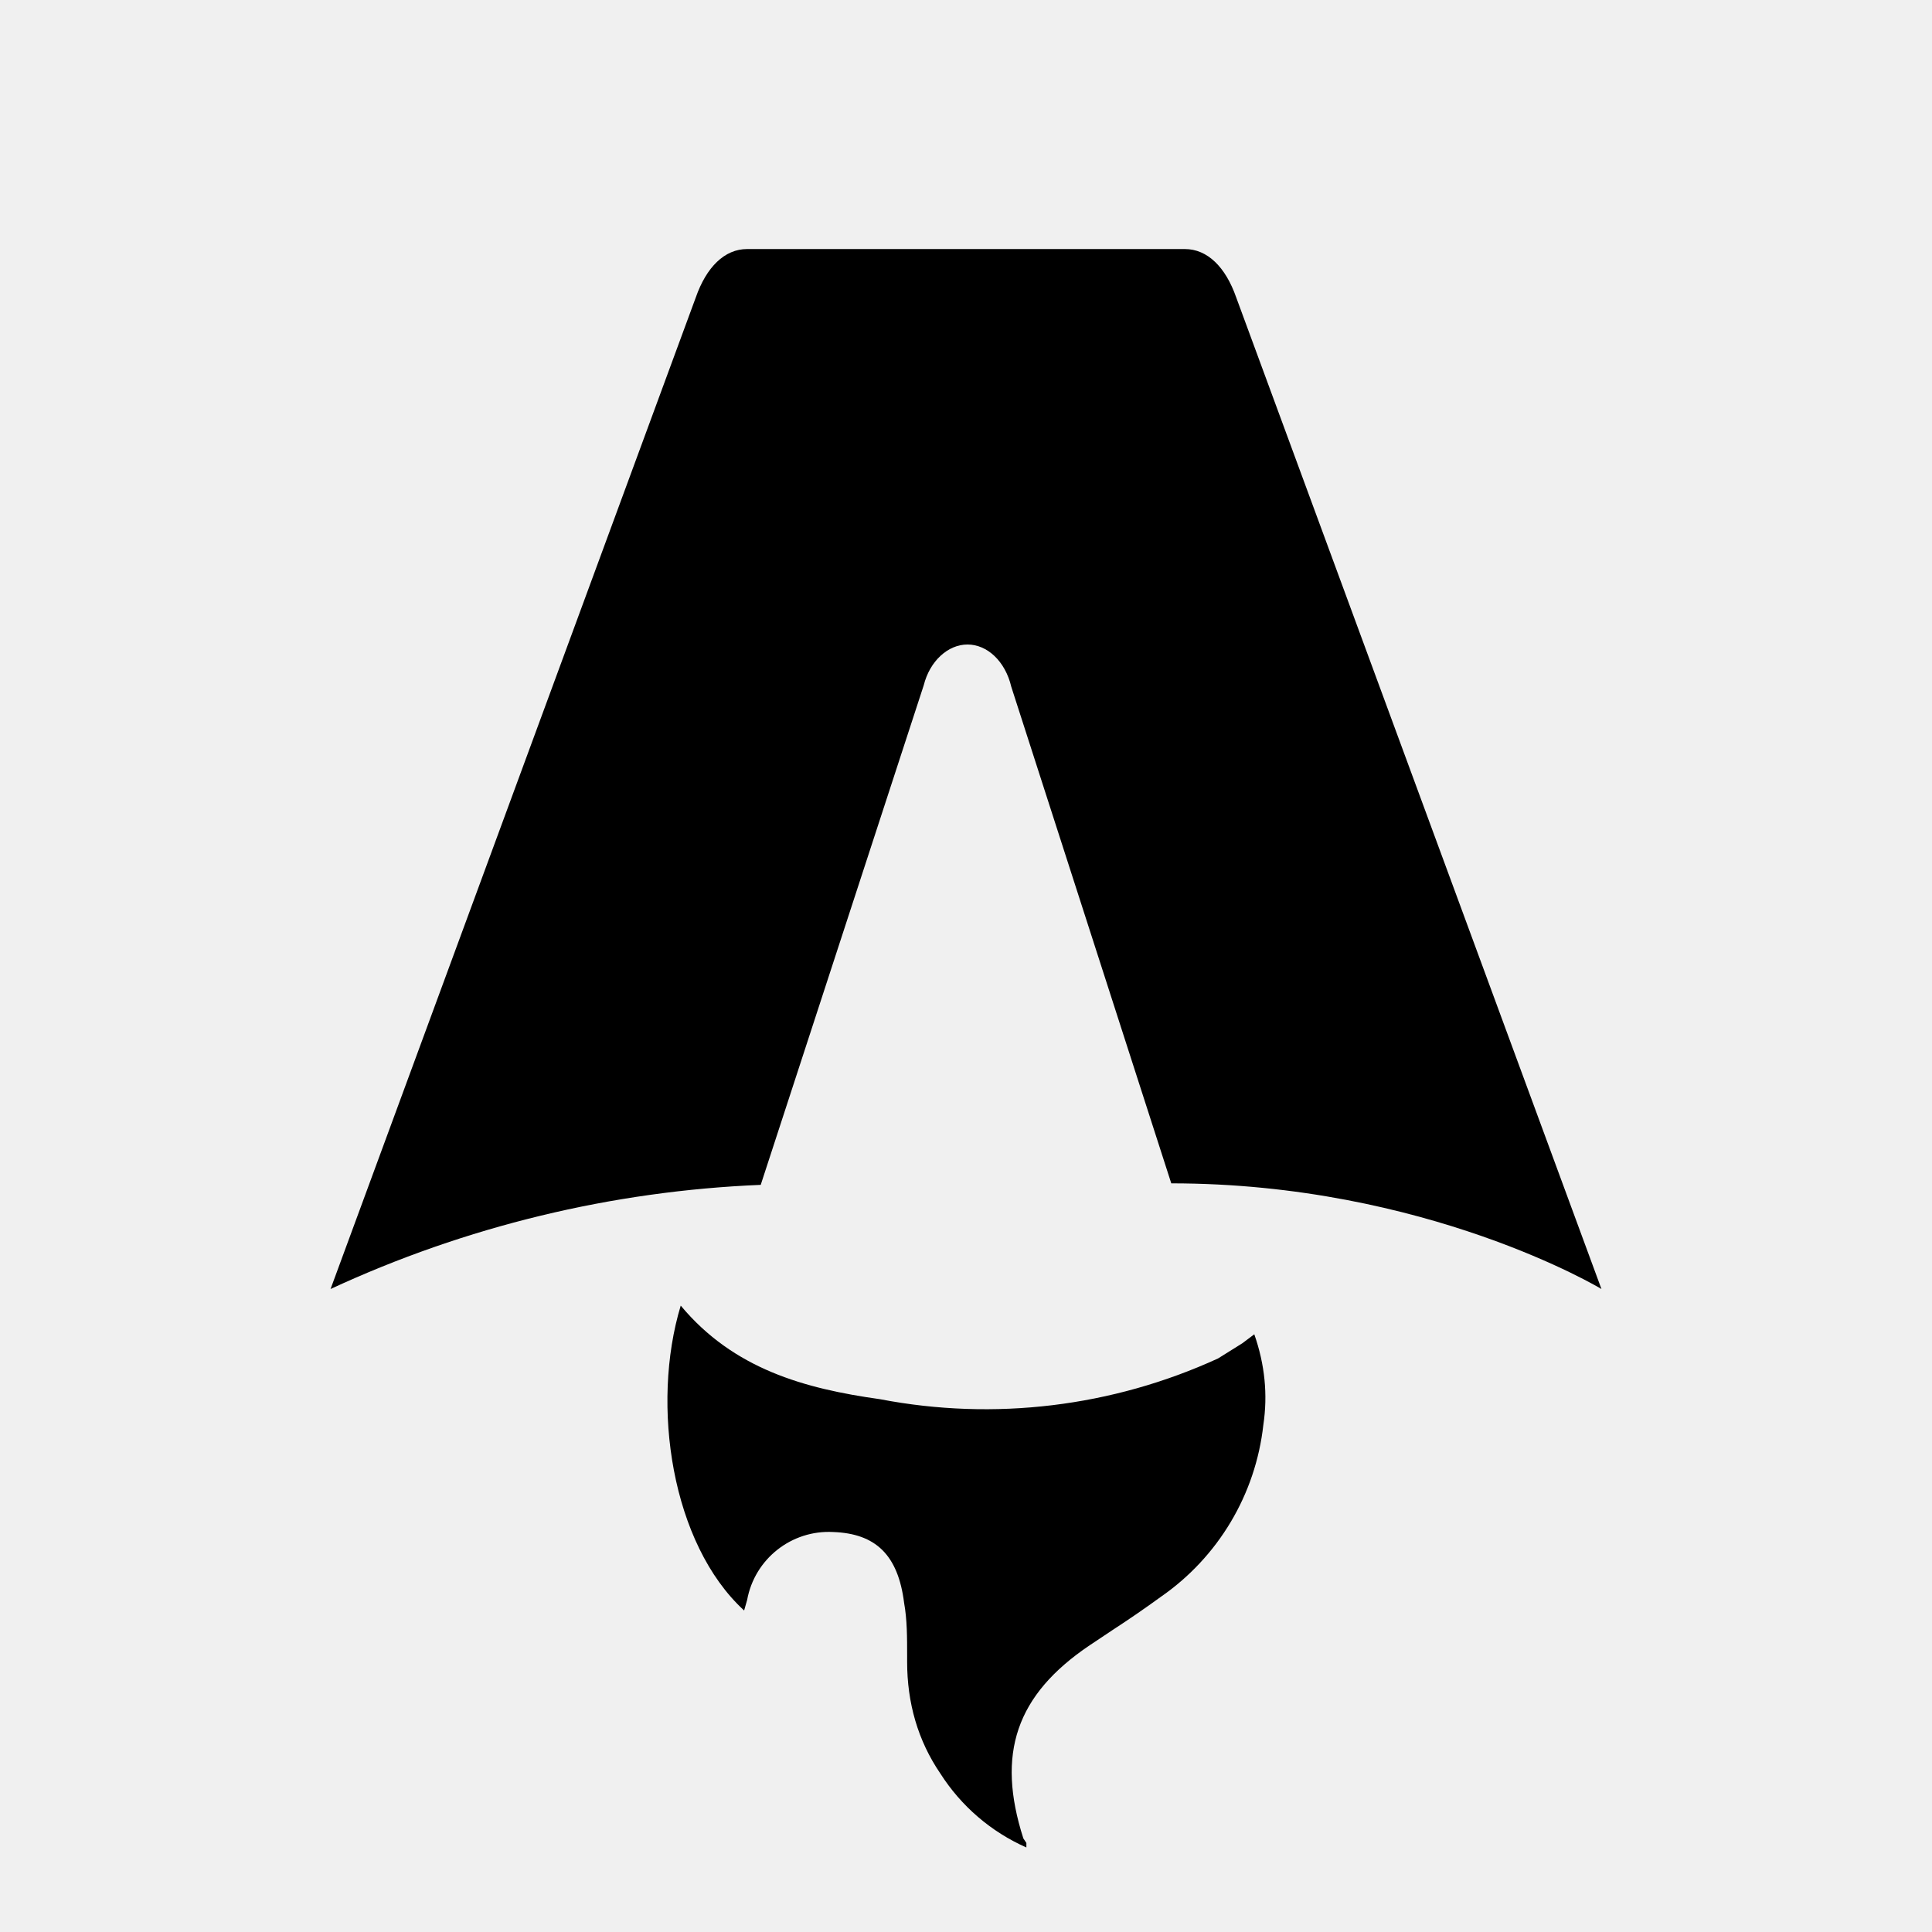
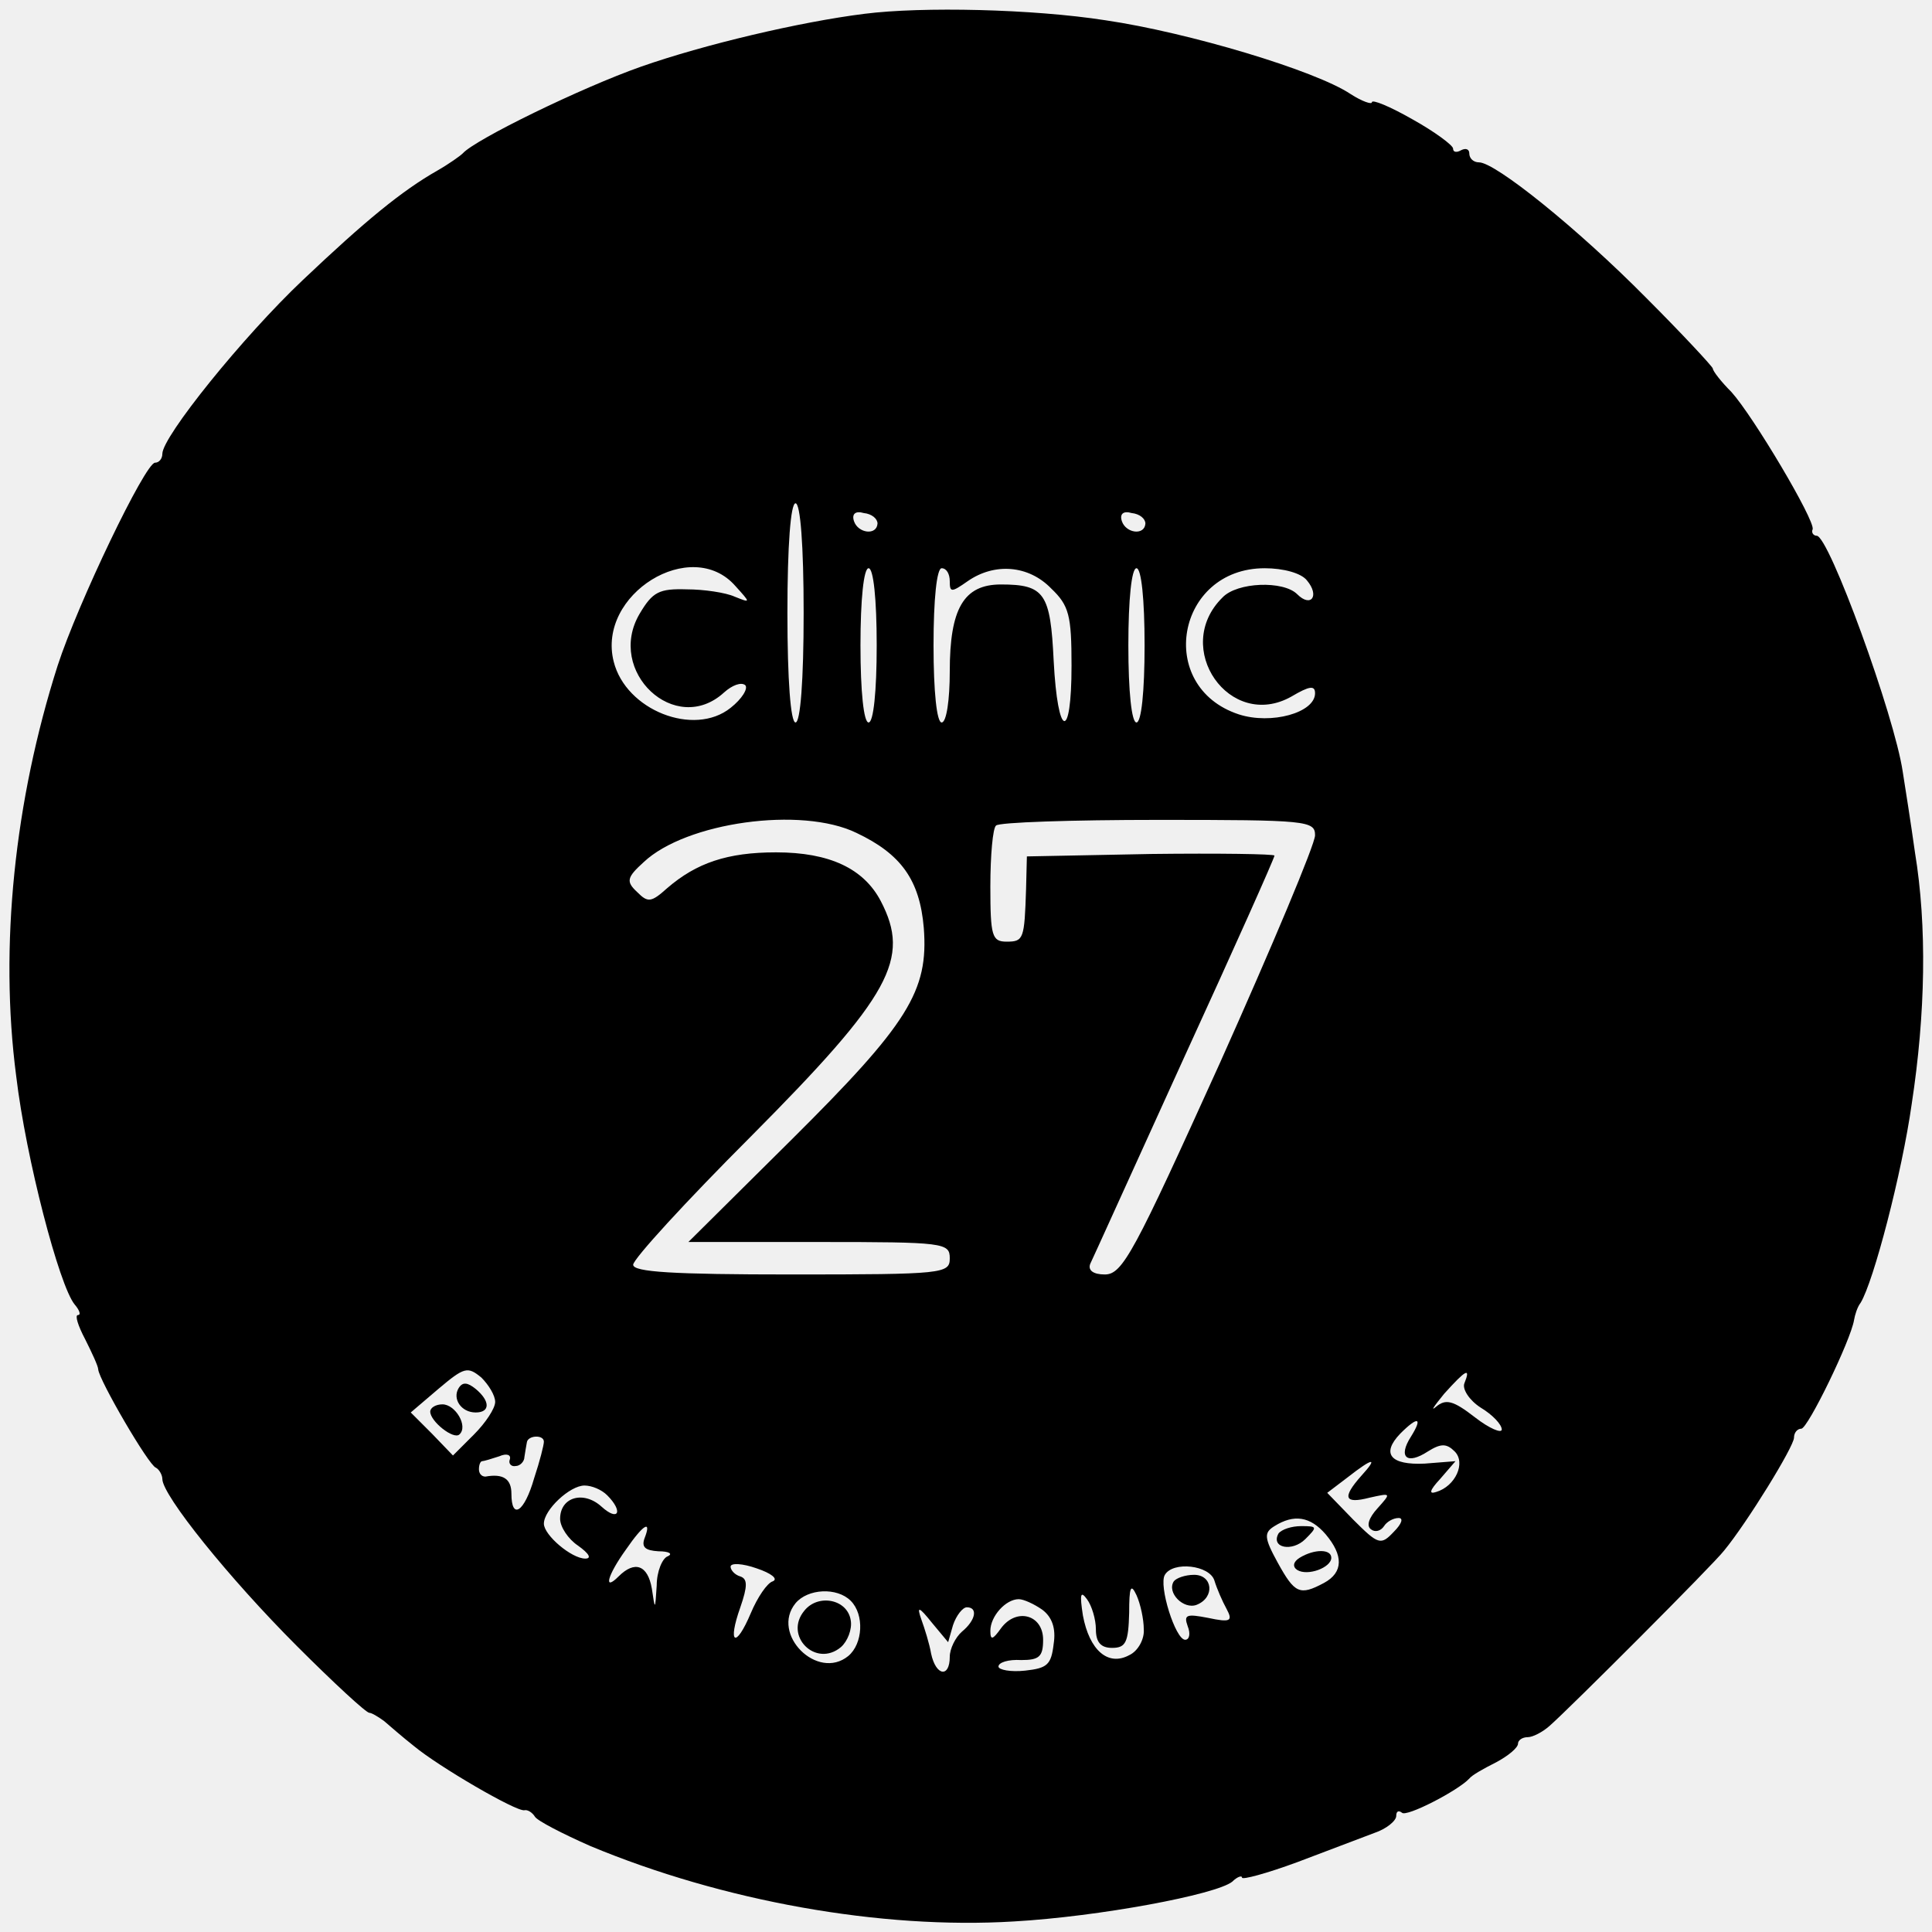
- <svg xmlns="http://www.w3.org/2000/svg" fill="none" viewBox="0 0 128 128">
-   <path d="M50.4 78.5a75.1 75.1 0 0 0-28.5 6.9l24.2-65.7c.7-2 1.9-3.2 3.4-3.2h29c1.5 0 2.7 1.2 3.4 3.2l24.2 65.7s-11.6-7-28.5-7L67 45.5c-.4-1.7-1.6-2.8-2.9-2.8-1.3 0-2.5 1.1-2.9 2.7L50.4 78.5Zm-1.1 28.2Zm-4.2-20.2c-2 6.6-.6 15.8 4.2 20.2a17.5 17.5 0 0 1 .2-.7 5.5 5.5 0 0 1 5.7-4.5c2.8.1 4.3 1.5 4.7 4.7.2 1.1.2 2.3.2 3.5v.4c0 2.7.7 5.2 2.2 7.4a13 13 0 0 0 5.7 4.9v-.3l-.2-.3c-1.8-5.6-.5-9.5 4.4-12.8l1.5-1a73 73 0 0 0 3.2-2.2 16 16 0 0 0 6.8-11.4c.3-2 .1-4-.6-6l-.8.6-1.6 1a37 37 0 0 1-22.4 2.7c-5-.7-9.7-2-13.2-6.2Z" />
-   <style>
-         path { fill: #000; }
-         @media (prefers-color-scheme: dark) {
-             path { fill: #FFF; }
-         }
-     </style>
+ <svg xmlns="http://www.w3.org/2000/svg" version="1.0" width="238pt" height="238pt" viewBox="0 0 238 238" preserveAspectRatio="xMidYMid meet">
+   <g transform="translate(0,238) scale(0.1,-0.1)" fill="#000000" stroke="none">
+     <path d="M1065 2363 c-80 -10 -198 -38 -275 -65 -74 -26 -205 -90 -220 -107 -3 -3 -17 -13 -31 -21 -44 -25 -89 -62 -166 -135 -74 -70 -173 -193 -173 -214 0 -6 -4 -11 -9 -11 -12 0 -95 -173 -120 -250 -53 -166 -72 -346 -51 -506 12 -101 53 -258 72 -281 6 -7 8 -13 4 -13 -4 0 0 -13 9 -30 8 -16 16 -33 16 -37 1 -13 62 -118 71 -121 4 -2 8 -9 8 -14 0 -20 82 -122 166 -206 45 -45 85 -82 89 -82 3 0 11 -5 18 -10 7 -6 23 -20 37 -31 30 -25 126 -81 136 -79 4 1 10 -3 13 -8 3 -5 34 -21 68 -36 163 -68 358 -103 522 -93 105 6 249 33 269 49 6 6 12 8 12 5 0 -3 30 5 68 19 37 14 79 30 95 36 15 5 27 15 27 21 0 6 3 7 7 4 5 -6 69 27 83 42 3 4 17 12 33 20 15 8 27 18 27 23 0 4 5 8 12 8 6 0 18 6 27 14 24 21 202 199 215 216 28 34 86 128 86 139 0 6 4 11 9 11 8 0 61 109 65 134 1 6 4 16 8 21 16 26 51 160 63 245 17 111 19 219 4 310 -5 36 -12 80 -15 99 -10 69 -91 291 -106 291 -4 0 -7 4 -5 8 3 11 -73 139 -100 169 -13 13 -23 26 -23 29 0 2 -37 42 -82 87 -85 86 -186 167 -206 167 -7 0 -12 5 -12 11 0 5 -4 7 -10 4 -5 -3 -10 -3 -10 2 0 4 -23 21 -50 36 -28 16 -50 25 -50 21 0 -3 -12 1 -26 10 -43 29 -200 76 -302 91 -90 14 -226 17 -297 8z m-75 -738 c0 -83 -4 -135 -10 -135 -6 0 -10 52 -10 135 0 83 4 135 10 135 6 0 10 -52 10 -135z m91 110 c-1 -15 -24 -12 -29 3 -3 9 2 13 12 10 10 -1 17 -7 17 -13z m330 0 c-1 -15 -24 -12 -29 3 -3 9 2 13 12 10 10 -1 17 -7 17 -13z m-505 -77 c19 -21 19 -21 -1 -13 -11 5 -38 9 -59 9 -34 1 -42 -3 -58 -30 -42 -71 44 -152 104 -97 10 9 21 13 26 9 4 -4 -4 -17 -18 -28 -45 -36 -129 -3 -144 57 -21 83 96 155 150 93z m174 -73 c0 -57 -4 -95 -10 -95 -6 0 -10 38 -10 95 0 57 4 95 10 95 6 0 10 -38 10 -95z m90 79 c0 -14 2 -14 22 0 33 23 75 20 103 -9 22 -21 25 -33 25 -95 0 -94 -17 -90 -22 6 -4 83 -11 94 -65 94 -46 0 -63 -30 -63 -107 0 -35 -4 -63 -10 -63 -6 0 -10 38 -10 95 0 57 4 95 10 95 6 0 10 -7 10 -16z m240 -79 c0 -57 -4 -95 -10 -95 -6 0 -10 38 -10 95 0 57 4 95 10 95 6 0 10 -38 10 -95z m200 80 c16 -19 5 -34 -12 -17 -17 17 -74 15 -92 -4 -63 -62 9 -165 85 -122 22 13 29 14 29 4 0 -24 -54 -39 -94 -26 -103 34 -77 180 32 180 23 0 45 -6 52 -15z m-555 -311 c55 -26 78 -58 83 -117 6 -78 -19 -118 -164 -262 l-126 -125 161 0 c154 0 161 -1 161 -20 0 -19 -7 -20 -195 -20 -146 0 -195 3 -195 12 0 7 65 78 145 158 173 174 197 219 160 290 -21 40 -63 60 -129 60 -60 0 -98 -13 -134 -44 -20 -18 -24 -18 -37 -5 -14 13 -13 18 8 37 52 49 194 69 262 36z m565 -3 c0 -11 -53 -137 -117 -280 -106 -234 -120 -261 -142 -261 -14 0 -21 5 -18 13 3 6 55 121 116 255 61 133 111 245 111 248 0 2 -69 3 -152 2 l-153 -3 -1 -40 c-2 -62 -3 -65 -24 -65 -18 0 -20 7 -20 68 0 38 3 72 7 75 3 4 93 7 200 7 183 0 193 -1 193 -19z m-1010 -698 c0 -8 -12 -26 -26 -40 l-26 -26 -26 27 -26 26 34 29 c32 27 36 28 53 14 9 -9 17 -22 17 -30z m1194 23 c-3 -7 6 -21 20 -30 15 -9 26 -21 26 -27 0 -5 -15 1 -33 15 -27 21 -36 23 -48 13 -7 -6 -3 0 10 16 27 30 33 33 25 13z m-66 -66 c-16 -25 -5 -35 21 -18 16 10 23 10 33 0 14 -14 1 -43 -23 -50 -9 -3 -8 2 5 16 l19 22 -38 -3 c-42 -2 -54 12 -30 37 22 22 28 20 13 -4z m-1068 -6 c0 -4 -5 -24 -12 -45 -12 -42 -28 -52 -28 -19 0 18 -10 25 -32 21 -5 0 -8 4 -8 9 0 6 2 10 4 10 2 0 12 3 21 6 9 4 15 2 13 -4 -2 -5 2 -9 7 -8 6 0 11 6 11 11 1 6 2 13 3 18 1 9 21 10 21 1z m1007 -42 c-24 -27 -21 -35 10 -27 27 6 27 6 10 -13 -11 -12 -14 -22 -8 -26 5 -4 12 -2 16 4 3 5 11 10 18 10 6 0 4 -7 -6 -17 -16 -17 -19 -16 -50 15 l-32 33 25 19 c32 25 38 25 17 2z m-929 -24 c20 -20 14 -33 -7 -14 -22 20 -51 12 -51 -15 0 -10 10 -25 22 -33 14 -10 17 -16 9 -16 -17 0 -51 29 -51 43 0 17 32 47 50 47 9 0 21 -5 28 -12z m885 -48 c22 -26 22 -47 -2 -60 -30 -16 -36 -13 -57 25 -17 31 -17 37 -4 45 24 15 44 12 63 -10z m-839 -5 c-4 -11 1 -15 17 -16 13 0 18 -3 12 -6 -7 -2 -14 -19 -14 -36 -2 -31 -2 -31 -6 -4 -5 29 -21 35 -41 15 -19 -19 -14 1 9 33 22 32 32 37 23 14z m158 -53 c-7 -2 -19 -20 -27 -39 -19 -45 -29 -38 -13 7 9 26 9 35 0 38 -7 2 -12 8 -12 12 0 5 15 4 32 -2 18 -6 27 -13 20 -16z m544 1 c3 -10 10 -26 15 -35 8 -15 5 -17 -23 -11 -26 5 -30 4 -25 -10 4 -10 2 -17 -3 -17 -12 0 -33 67 -25 80 10 17 55 12 61 -7z m-87 -60 c1 -12 -7 -27 -18 -32 -26 -14 -49 6 -57 49 -4 26 -3 31 5 20 6 -8 11 -25 11 -37 0 -16 6 -23 20 -23 17 0 20 7 21 43 0 32 2 37 9 22 5 -11 9 -30 9 -42z m-361 35 c17 -17 15 -53 -3 -68 -38 -31 -96 27 -65 65 15 18 51 20 68 3z m236 -11 c12 -9 17 -23 14 -42 -3 -26 -8 -30 -35 -33 -18 -2 -33 1 -33 5 0 5 12 9 28 8 22 0 27 4 27 25 0 31 -33 40 -52 14 -10 -14 -13 -15 -13 -3 0 18 19 39 35 39 6 0 19 -6 29 -13z m-110 -19 c4 12 12 22 17 22 14 0 11 -16 -6 -30 -8 -7 -15 -21 -15 -31 0 -26 -17 -24 -23 4 -2 12 -8 31 -12 42 -6 17 -3 16 13 -4 l20 -24 6 21z" />
+     <path d="M565 670 c-8 -13 3 -30 21 -30 18 0 18 14 0 29 -10 8 -16 9 -21 1z" />
+     <path d="M530 641 c0 -12 29 -35 36 -28 11 10 -5 37 -21 37 -8 0 -15 -4 -15 -9z" />
+     <path d="M1575 491 c-10 -18 17 -23 33 -7 15 15 15 16 -5 16 -12 0 -24 -4 -28 -9z" />
+     <path d="M1601 461 c-8 -5 -9 -11 -3 -15 13 -8 42 3 42 15 0 11 -21 11 -39 0z" />
+     <path d="M1446 432 c-9 -14 12 -35 28 -29 23 9 20 37 -3 37 -11 0 -22 -4 -25 -8z" />
+     <path d="M991 396 c-26 -31 14 -71 45 -45 8 7 14 22 12 33 -4 26 -40 33 -57 12z" />
+   </g>
</svg>
